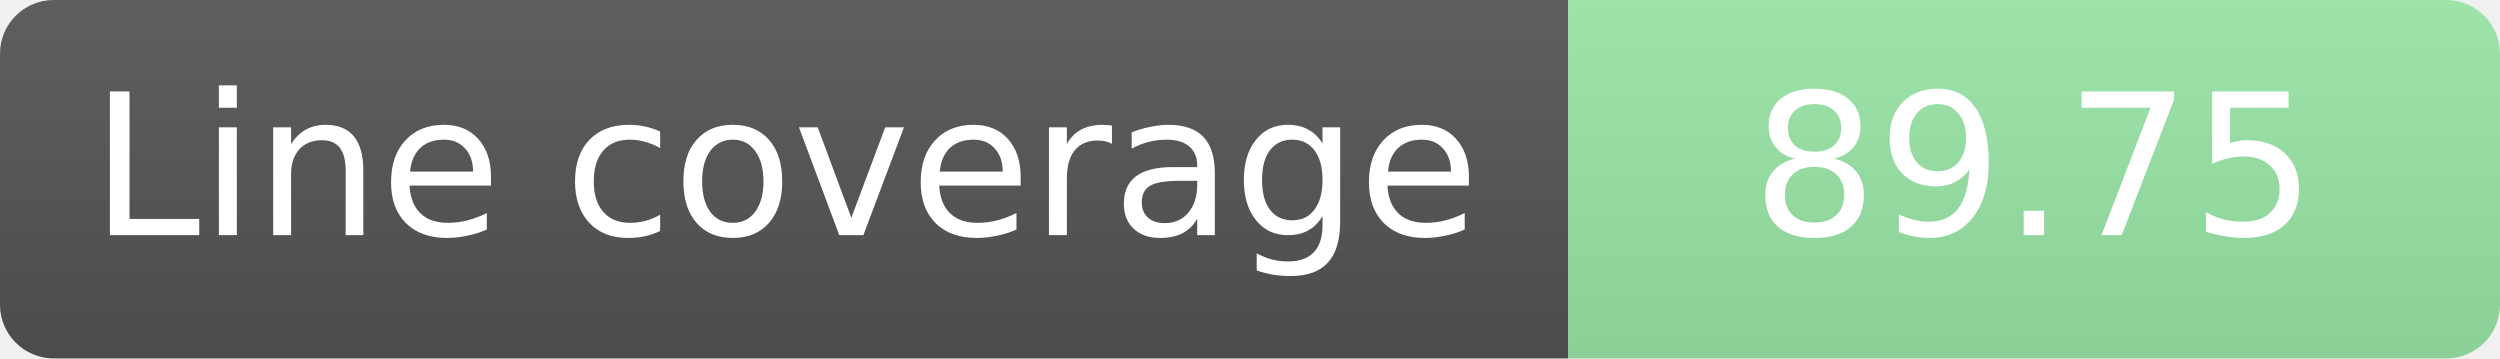
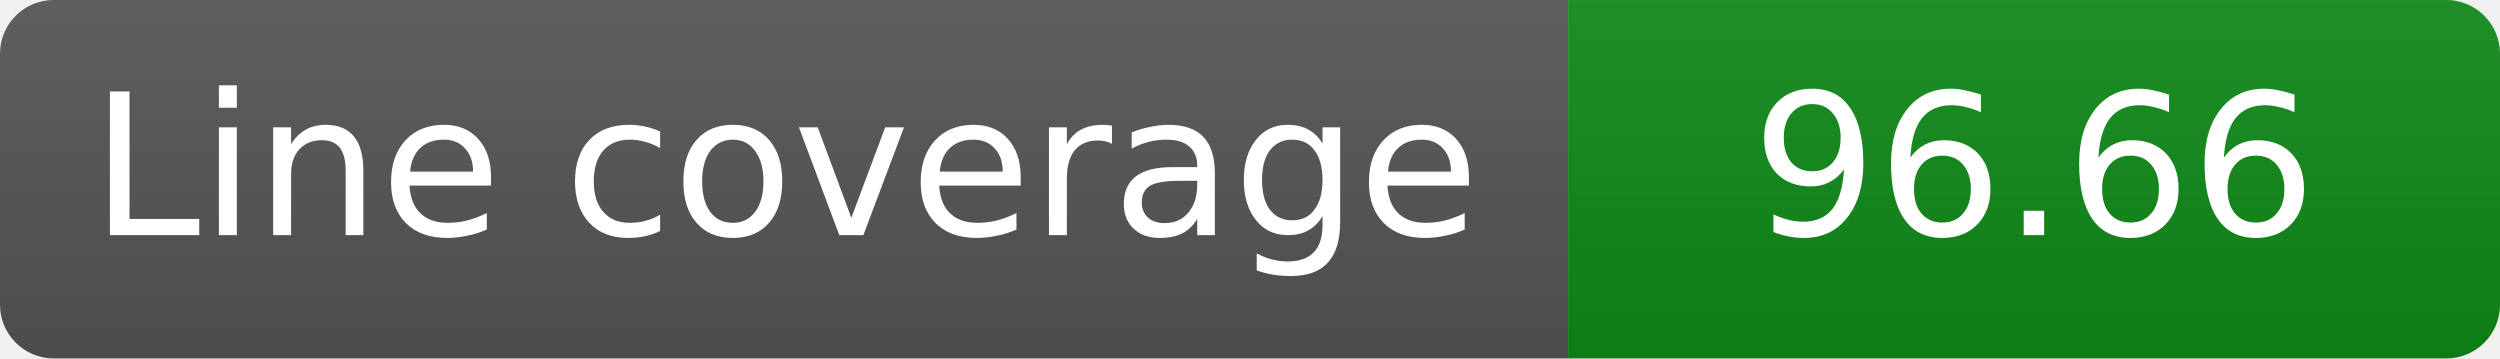
- <svg xmlns="http://www.w3.org/2000/svg" width="139.5" height="20" role="img" aria-label="Line coverage: 89.75">
+ <svg xmlns="http://www.w3.org/2000/svg" width="139.5" height="20" role="img" aria-label="Line coverage: 96.66">
  <linearGradient id="smooth" x2="0" y2="100%">
    <stop offset="0" stop-color="#bbb" stop-opacity=".1" />
    <stop offset="1" stop-opacity=".1" />
  </linearGradient>
  <clipPath id="round">
    <rect width="139.5" height="20" rx="3" fill="#fff" />
  </clipPath>
  <g clip-path="url(#round)">
    <rect width="87.5" height="20" fill="#555555" />
-     <rect x="87.5" width="52.0" height="20" fill="#9be9a8" />
+     <rect x="87.5" width="52.0" height="20" fill="#0e8a16" />
    <rect width="139.5" height="20" fill="url(#smooth)" />
  </g>
  <g fill="#fff" text-anchor="middle" font-family="DejaVu Sans,Verdana,Geneva,sans-serif" font-size="11">
    <text x="43.8" y="10.0" dominant-baseline="middle">Line coverage</text>
-     <text x="113.5" y="10.0" dominant-baseline="middle">89.75</text>
+     <text x="113.5" y="10.0" dominant-baseline="middle">96.66</text>
  </g>
</svg>
